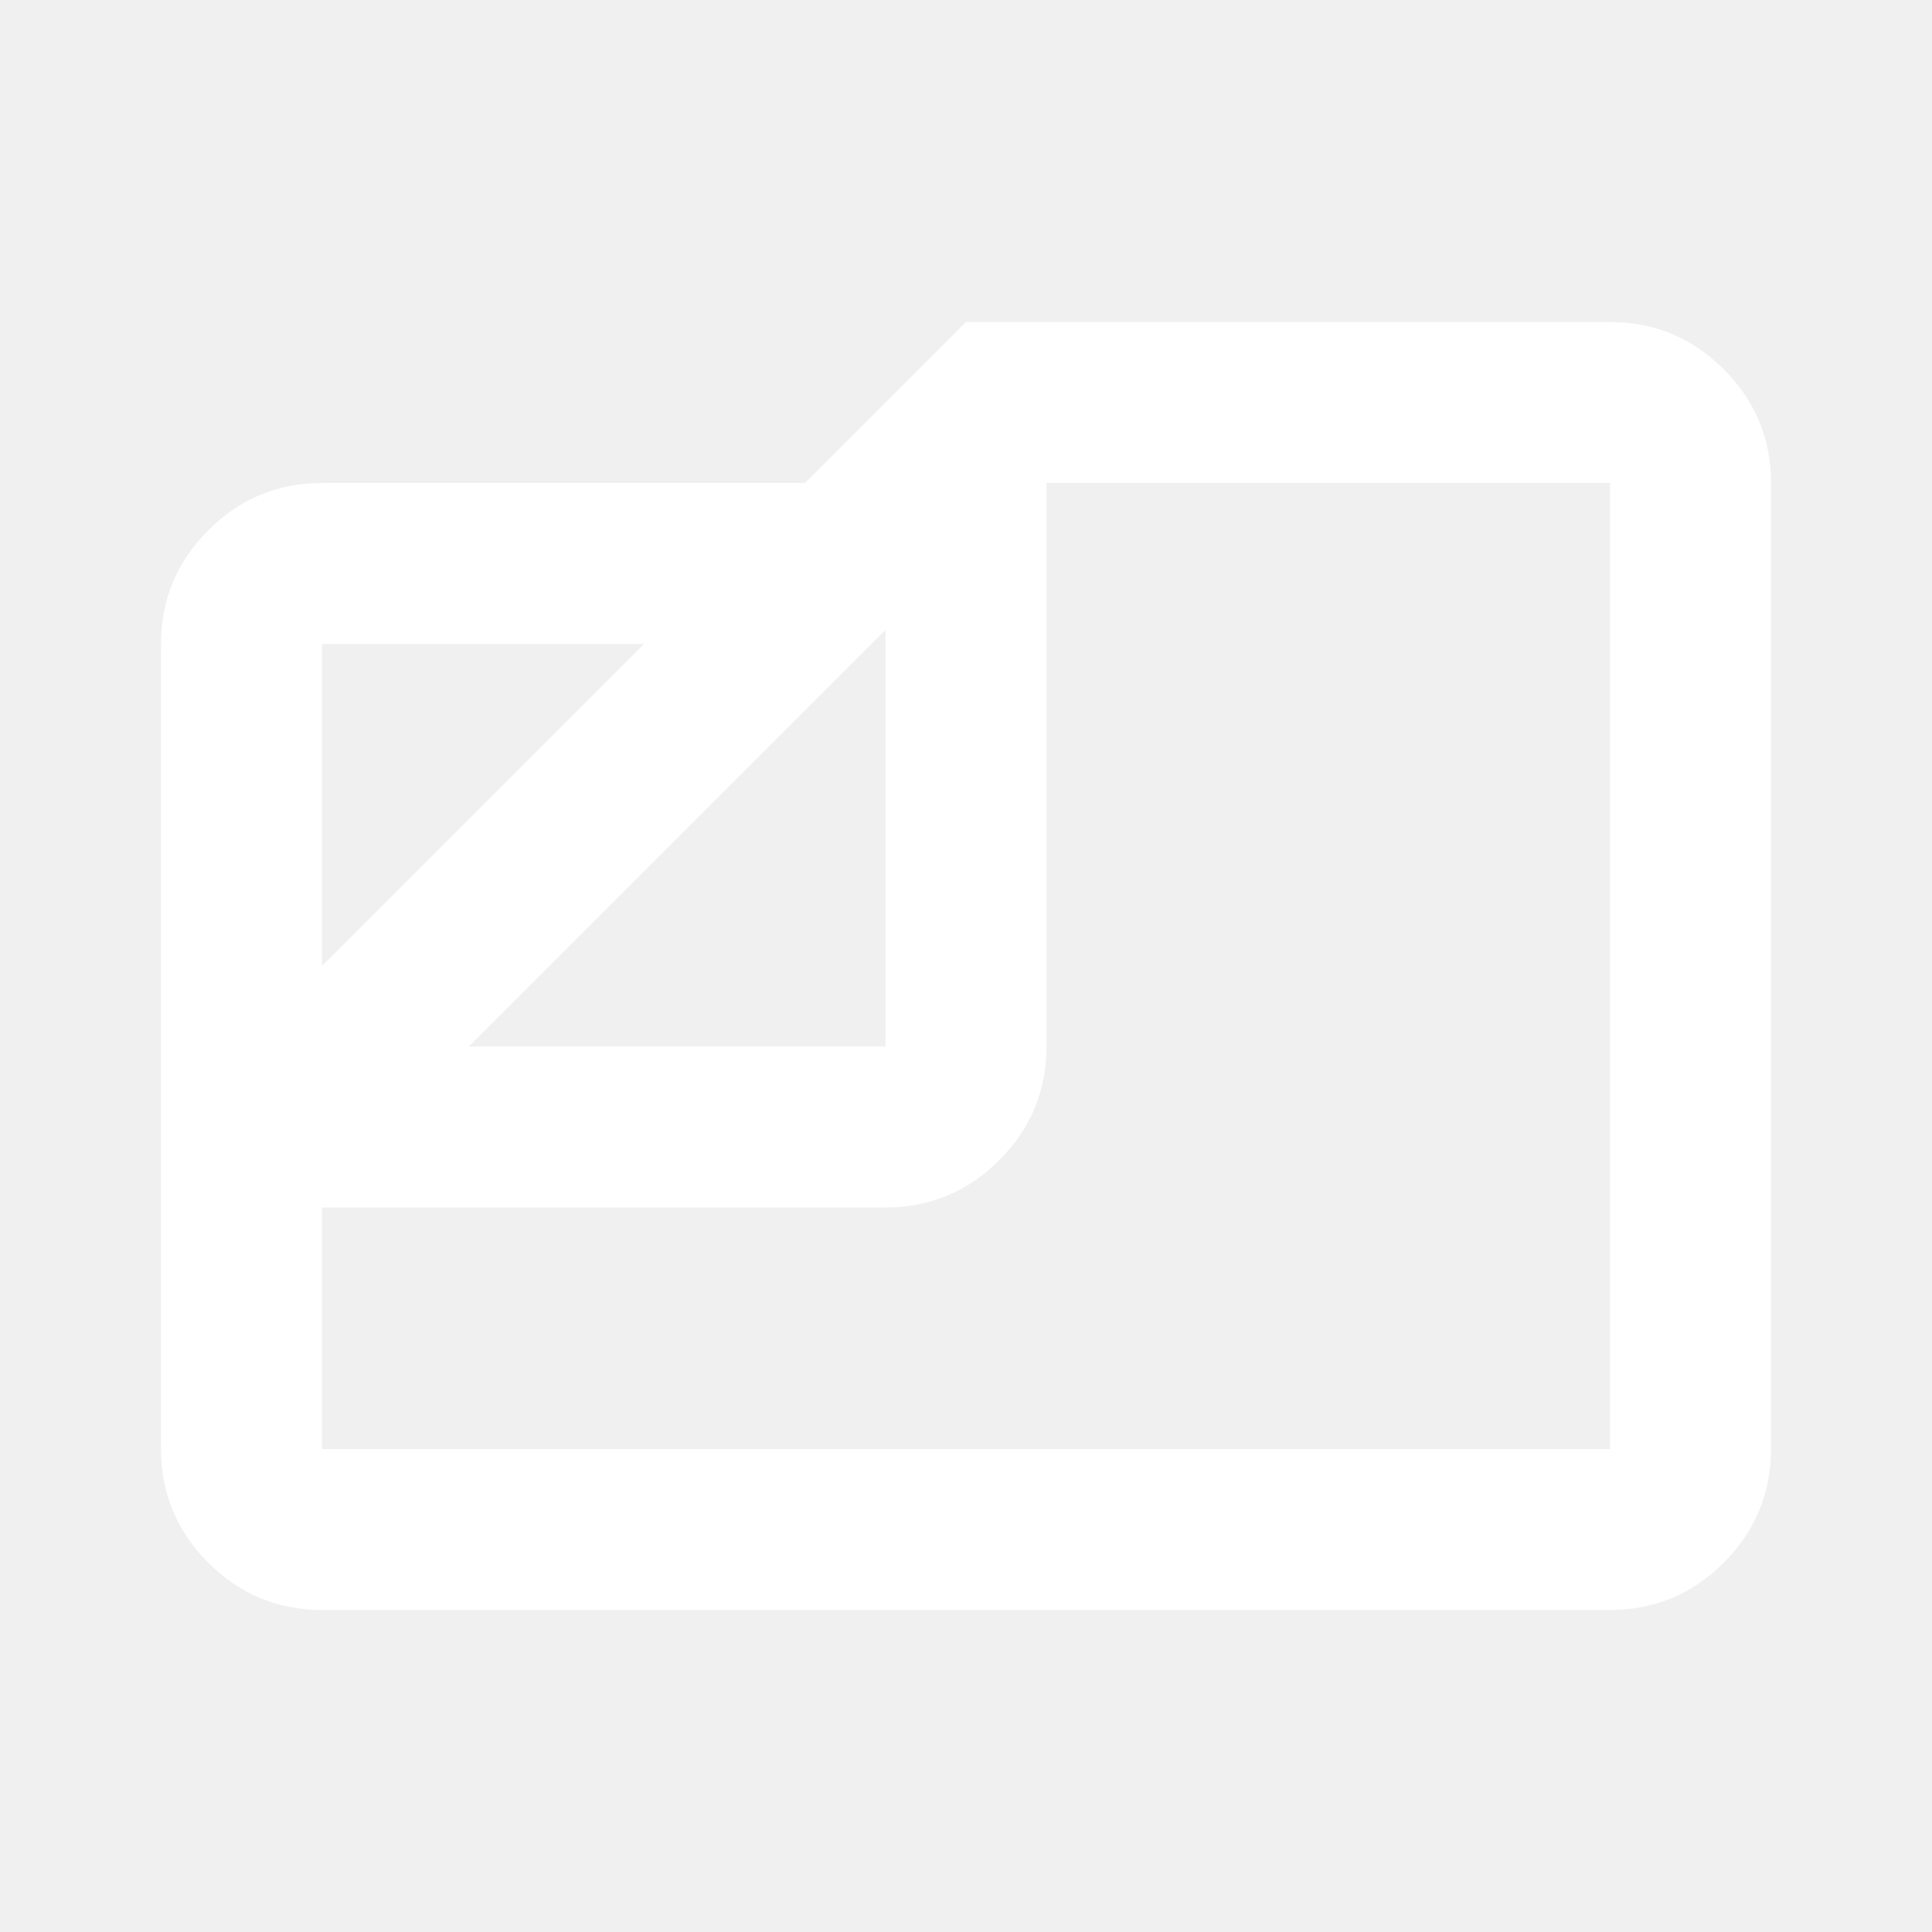
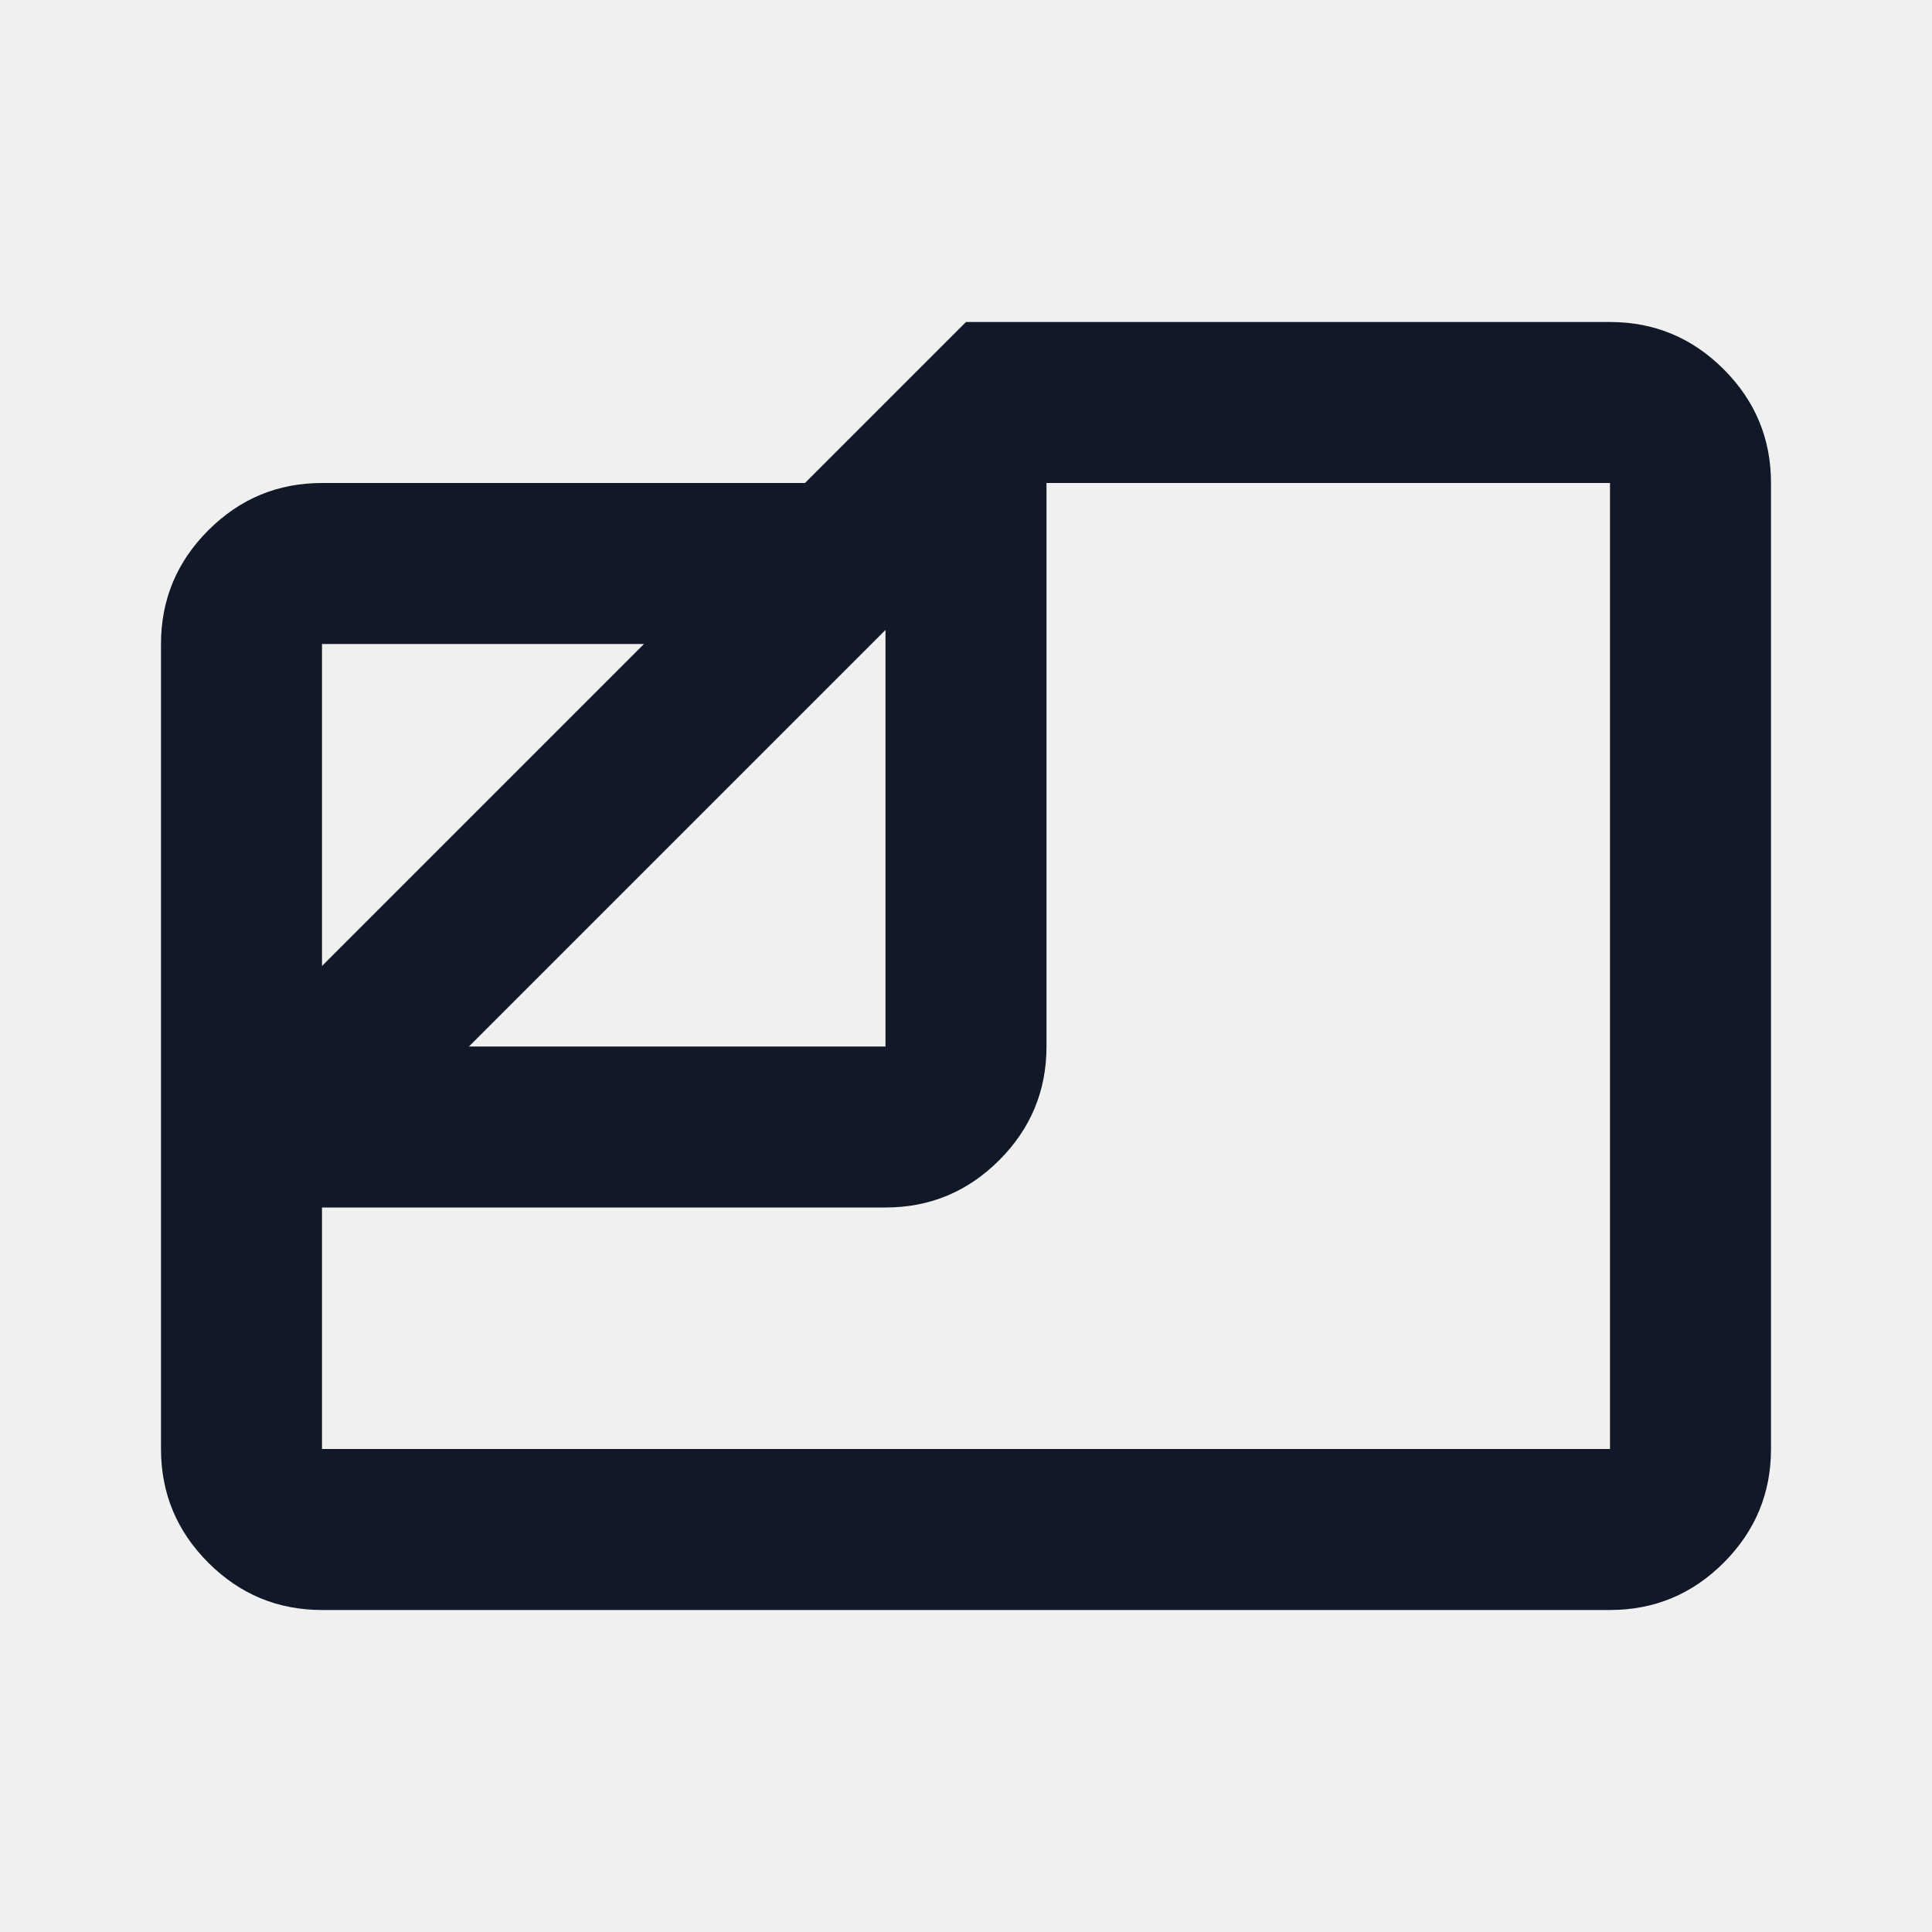
- <svg xmlns="http://www.w3.org/2000/svg" height="24px" viewBox="0 -960 960 960" width="24px" fill="#FFFFFF">
+ <svg xmlns="http://www.w3.org/2000/svg" height="24px" viewBox="0 -960 960 960" width="24px" fill="#111827">
  <path d="M160-160q-33 0-56.5-23.5T80-240v-400q0-33 23.5-56.5T160-720h240l80-80h320q33 0 56.5 23.5T880-720v480q0 33-23.5 56.5T800-160H160Zm73-280h207v-207L233-440Zm-73-40 160-160H160v160Zm0 120v120h640v-480H520v280q0 33-23.5 56.5T440-360H160Zm280-160Z" />
</svg>
